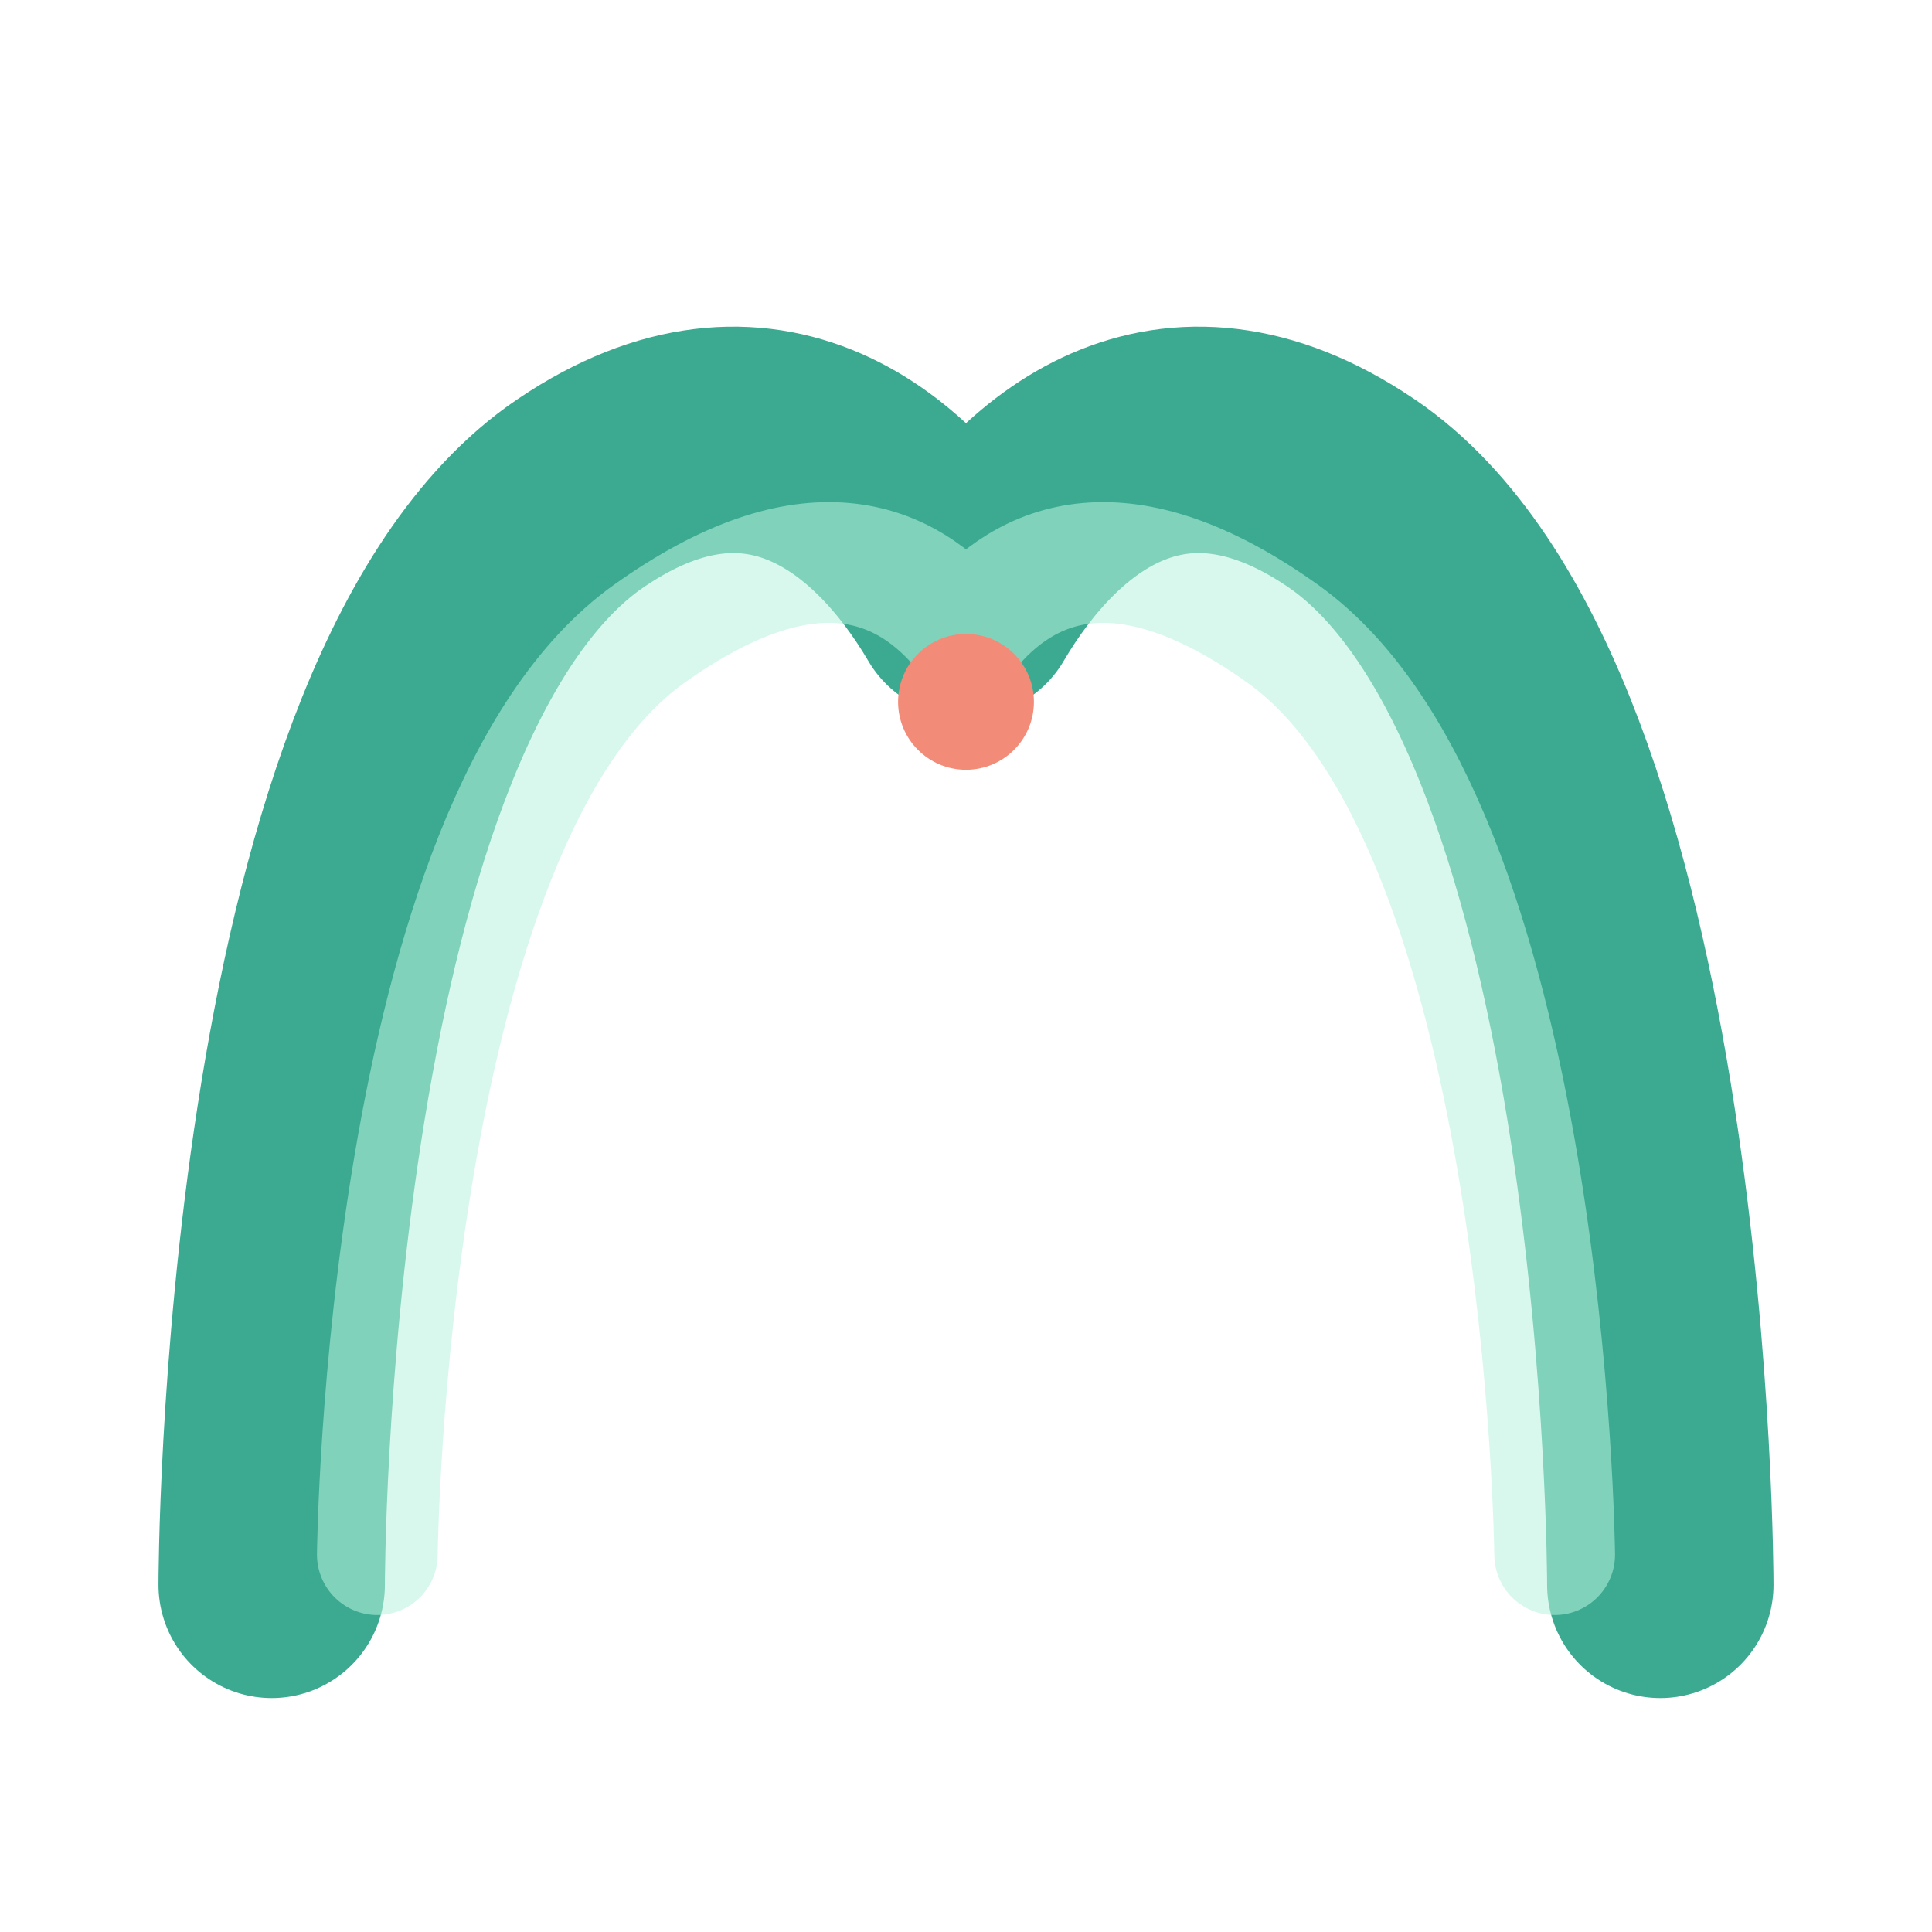
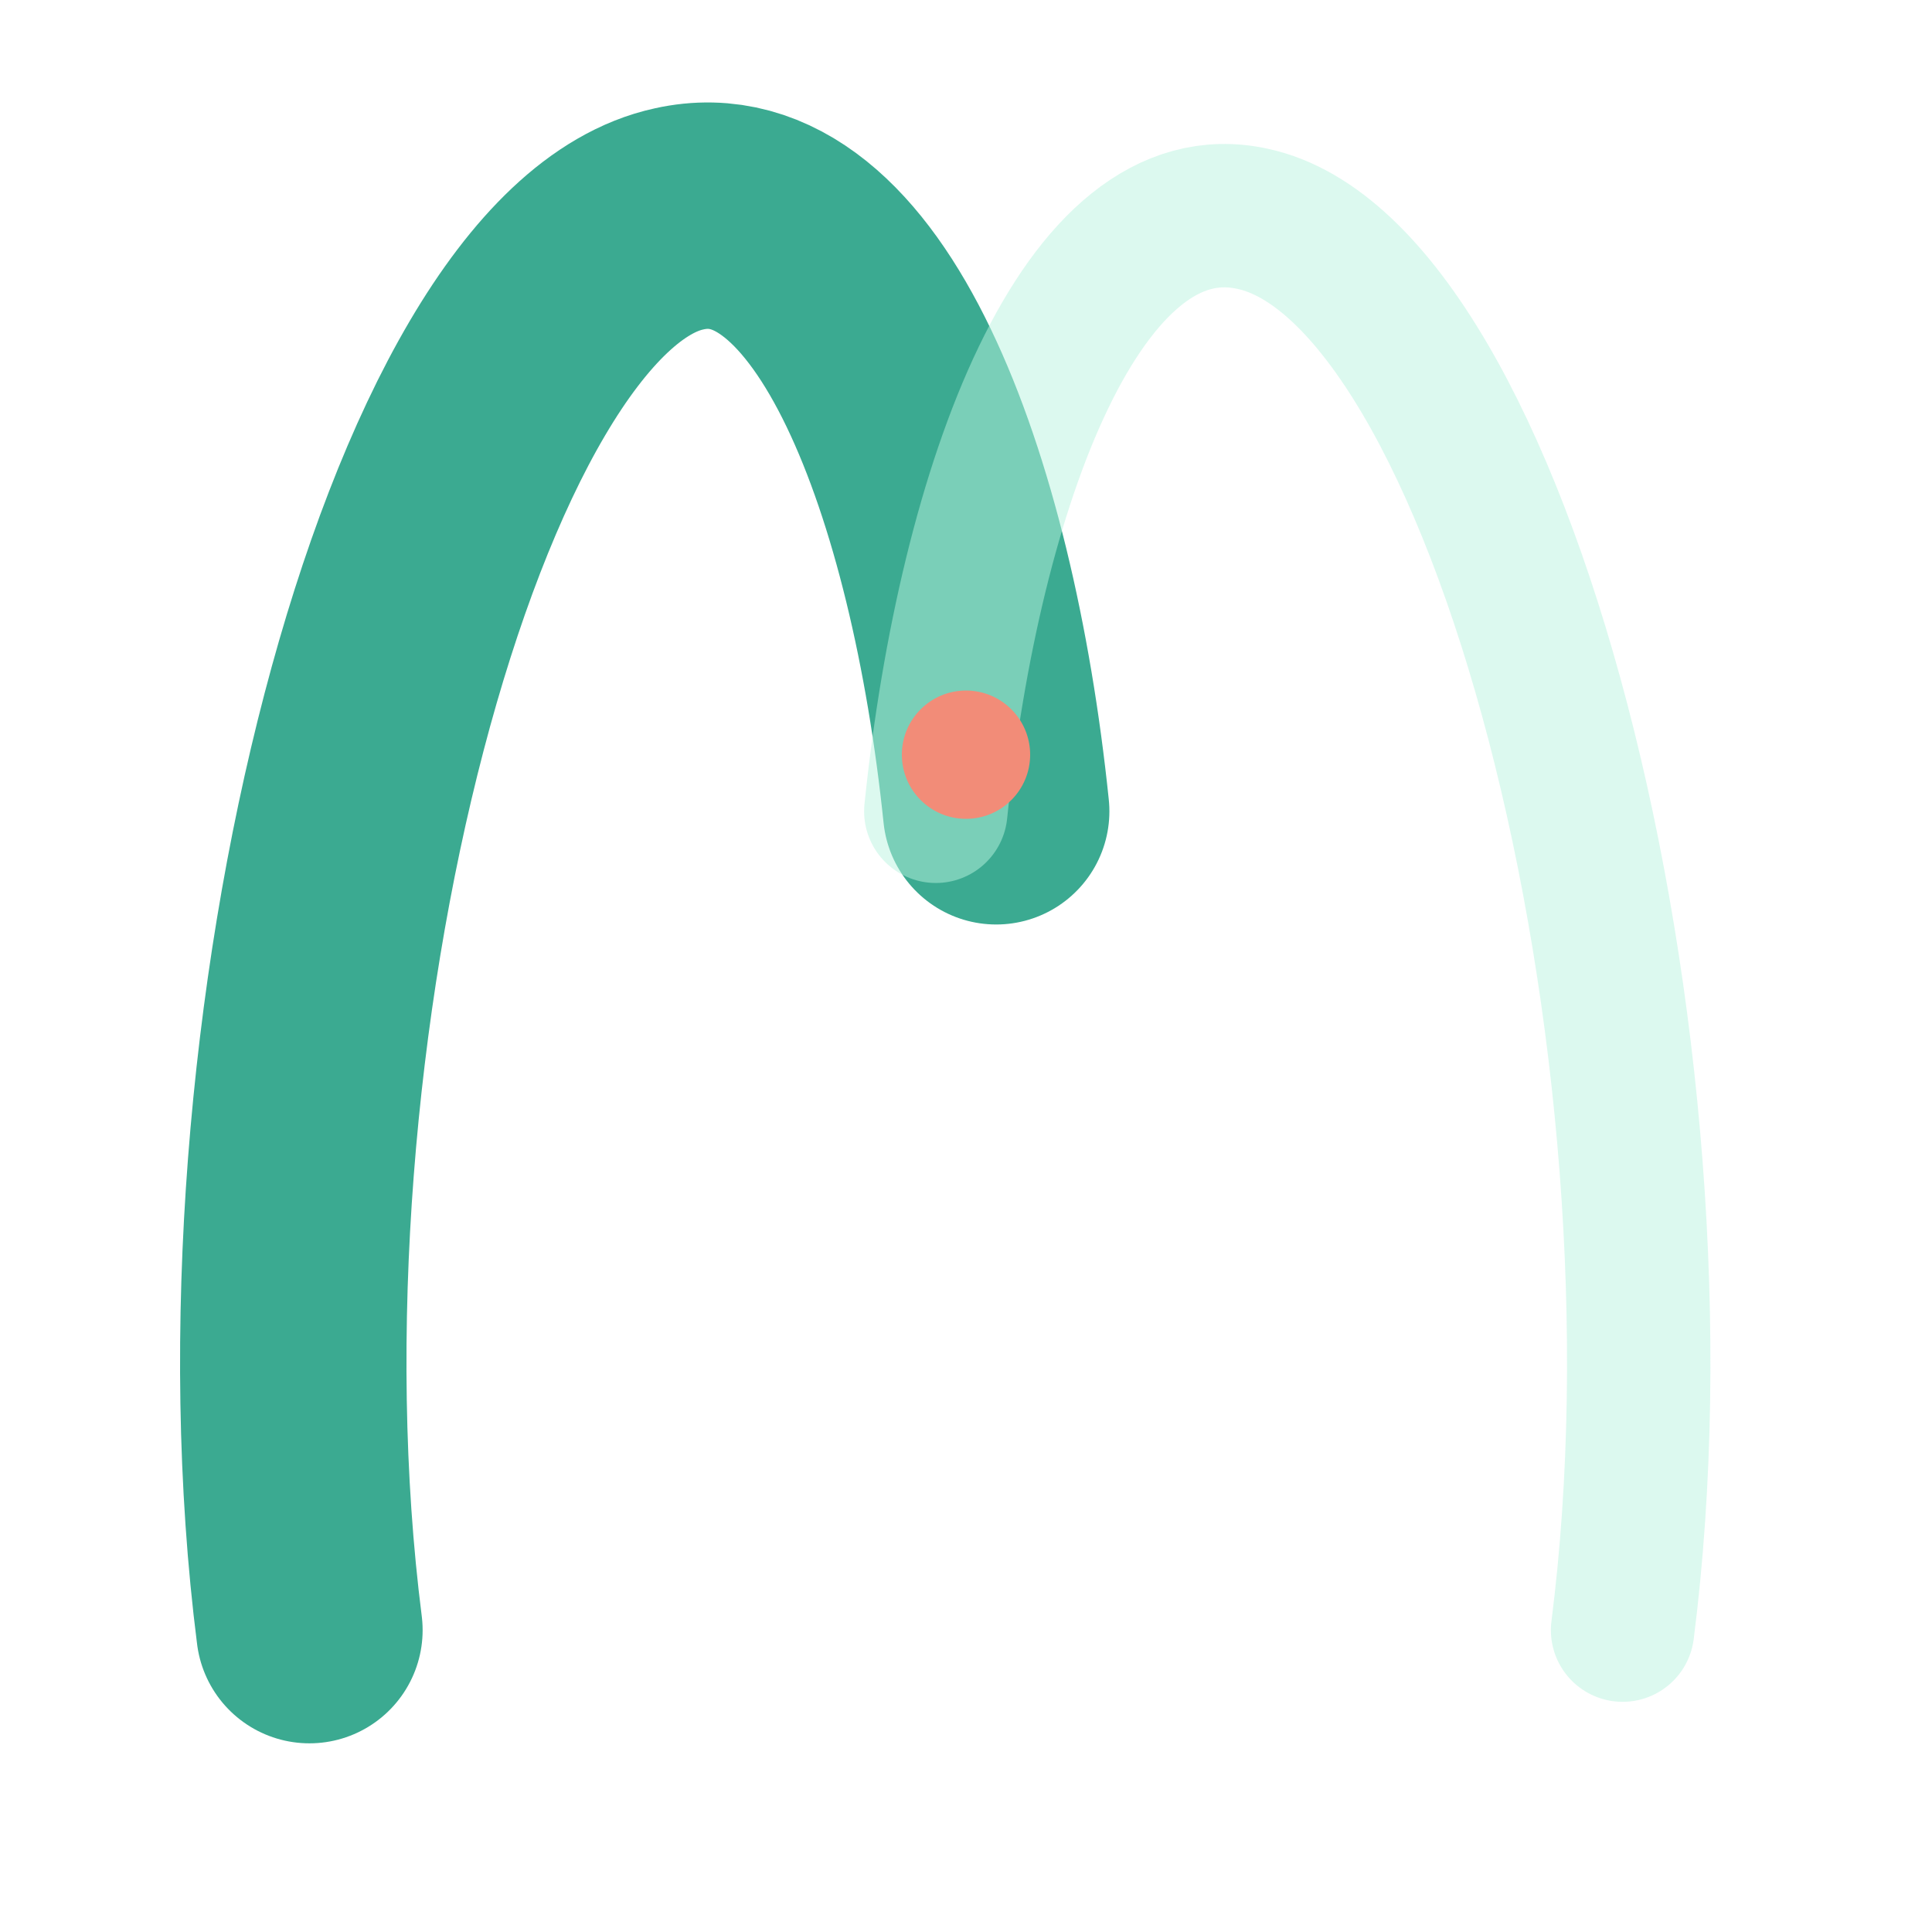
<svg xmlns="http://www.w3.org/2000/svg" viewBox="0 0 512 512" width="512" height="512">
-   <path d="M72 420 C72 420 72 190 152 132 C200 98 236 126 256 160 C276 126 312 98 360 132 C440 190 440 420 440 420" fill="none" stroke="#3BAA91" stroke-width="60" stroke-linecap="round" stroke-linejoin="round" />
-   <path d="M100 412 C100 412 102 218 172 168 C214 138 240 148 256 168 C272 148 298 138 340 168 C410 218 412 412 412 412" fill="none" stroke="#B9F3DF" stroke-width="32" stroke-linecap="round" stroke-linejoin="round" opacity="0.55" />
-   <circle cx="256" cy="186" r="18" fill="#F28C78" />
+   <path d="M 82 432 C 62 275, 115 72, 180 58 C 225 48, 255 128, 264 215" stroke="#3BAA91" stroke-width="60" stroke-linecap="round" fill="none" />
+   <path d="M 430 432 C 450 275, 397 72, 332 58 C 287 48, 257 128, 248 215" stroke="#B9F3DF" stroke-width="38" stroke-linecap="round" fill="none" opacity="0.50" />
+   <circle cx="256" cy="200" r="17" fill="#F28C78" />
</svg>
